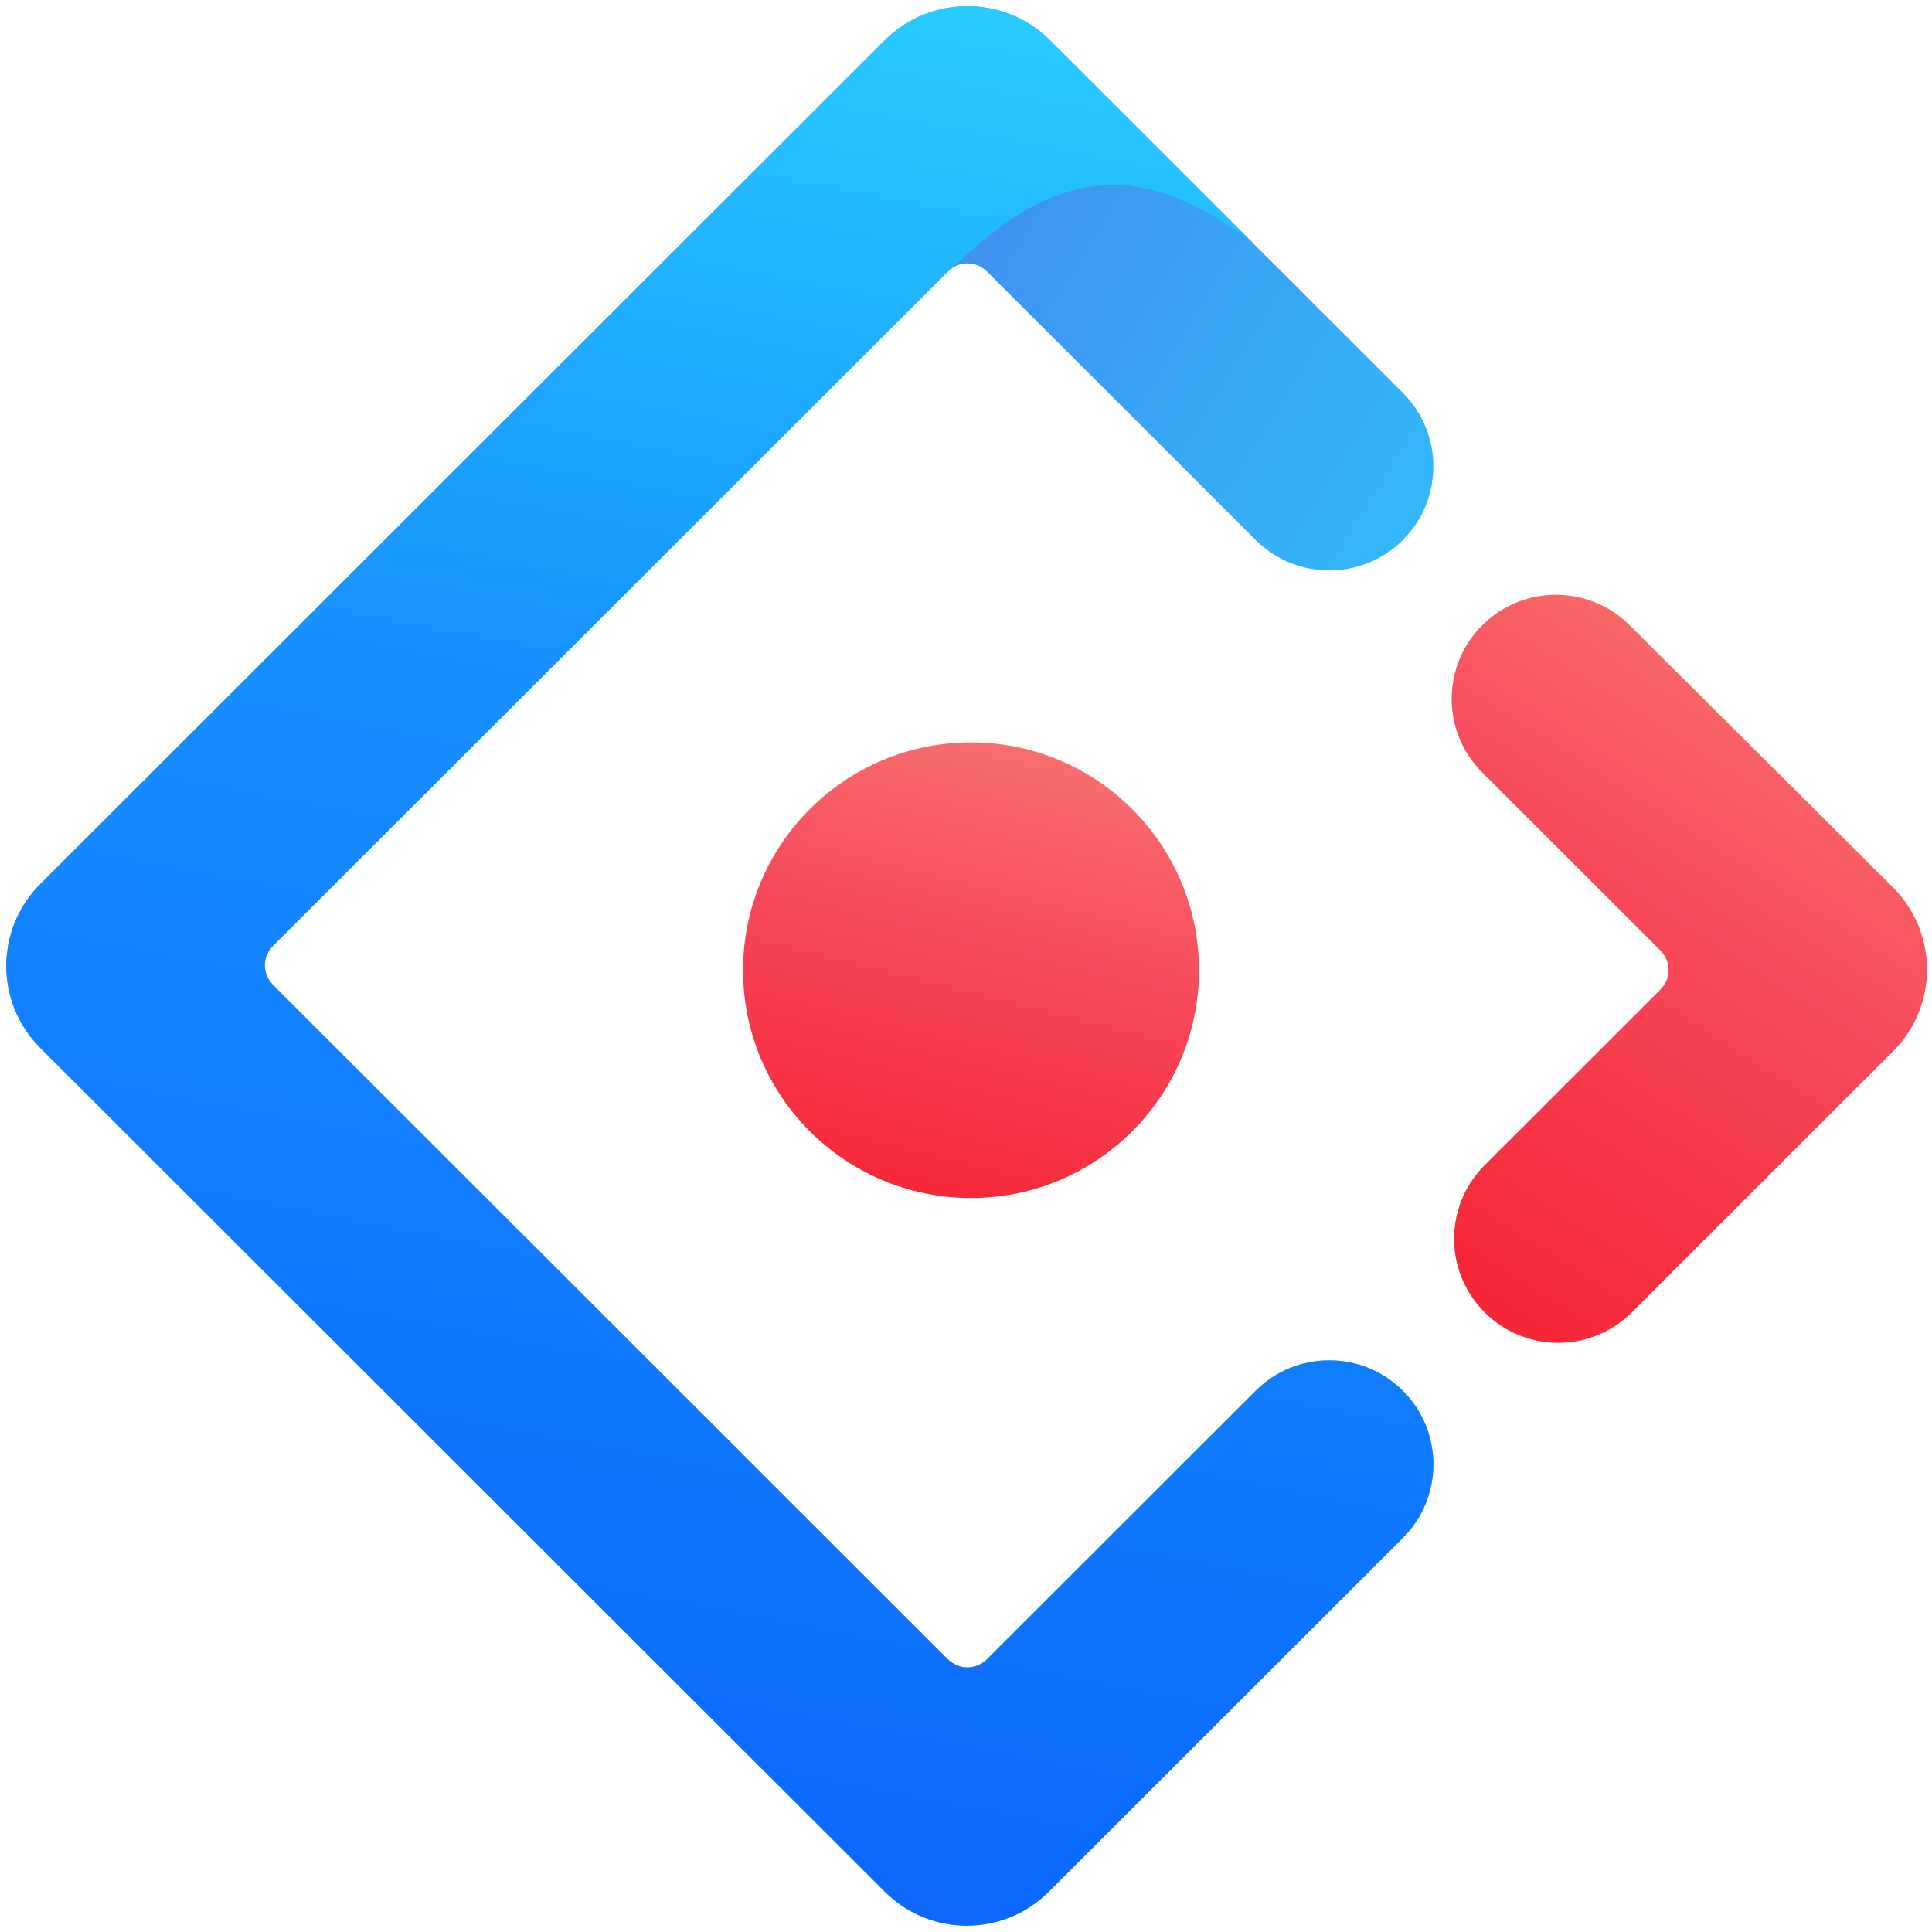
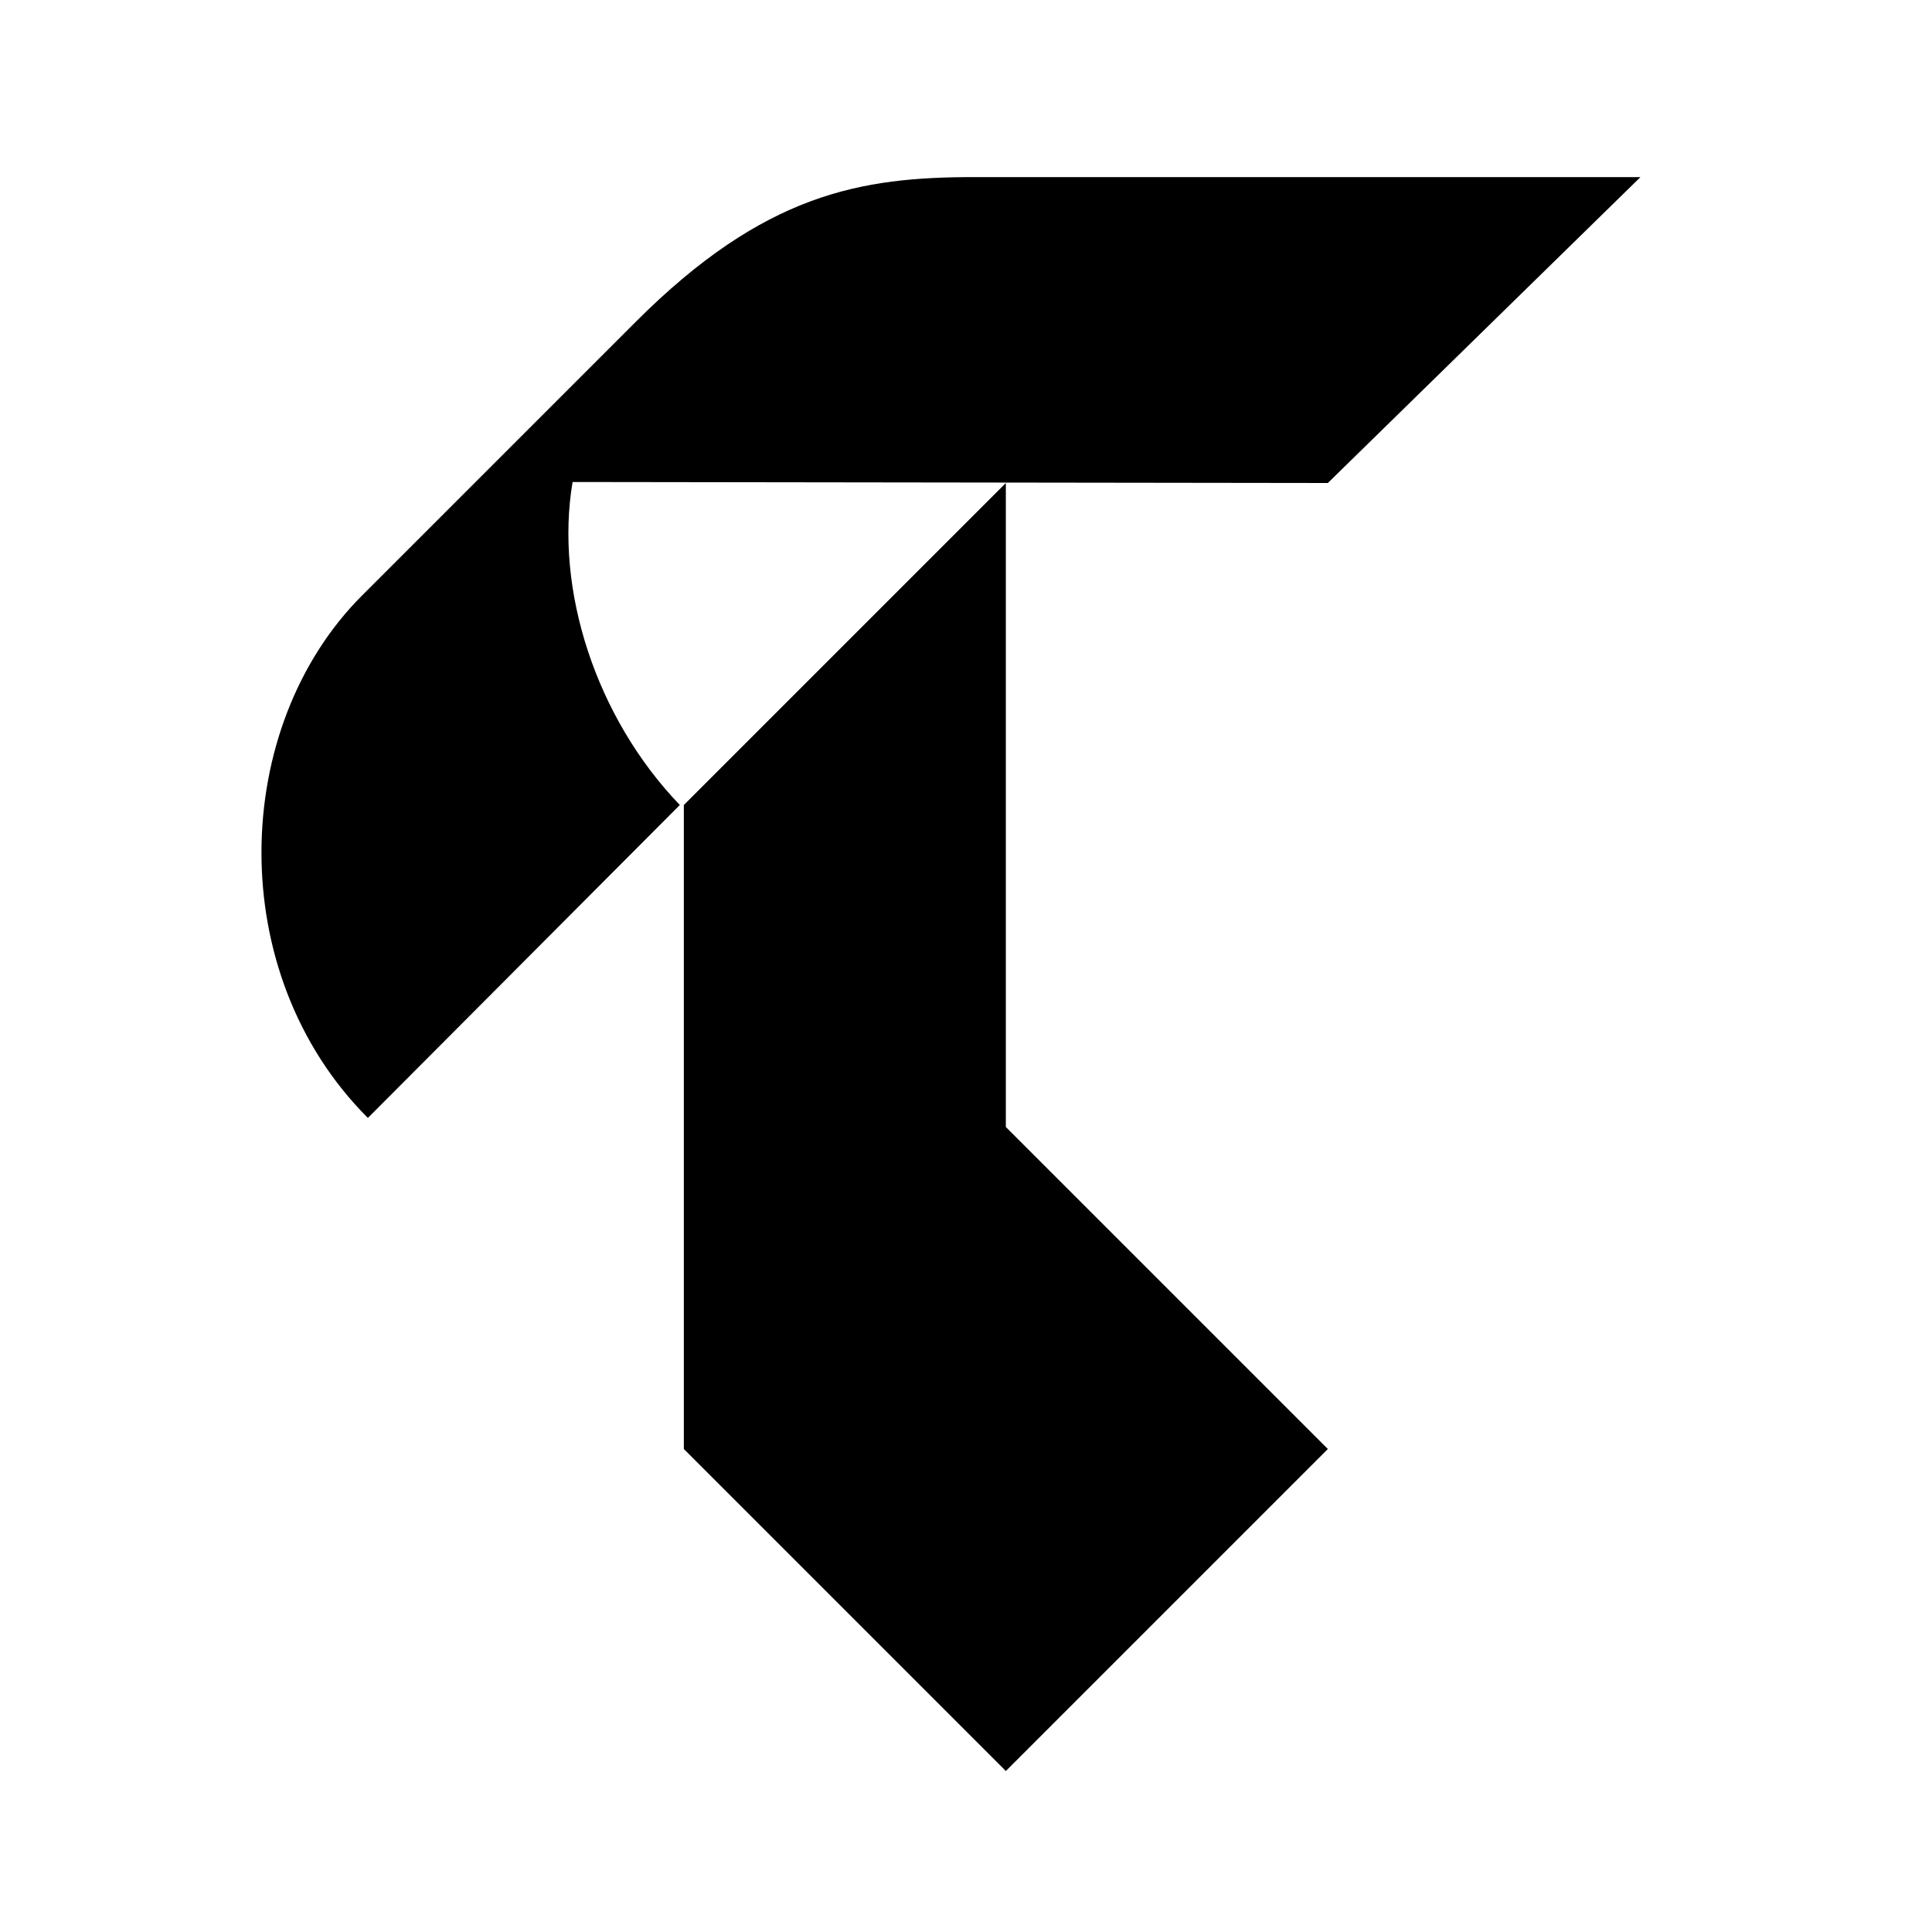
- <svg xmlns="http://www.w3.org/2000/svg" width="200px" height="200px" viewBox="0 0 200 200" version="1.1">
-   <defs>
-     <linearGradient x1="62.102%" y1="0%" x2="108.197%" y2="37.864%" id="linearGradient-1">
-       <stop stop-color="#4285EB" offset="0%" />
-       <stop stop-color="#2EC7FF" offset="100%" />
-     </linearGradient>
-     <linearGradient x1="69.644%" y1="0%" x2="54.043%" y2="108.457%" id="linearGradient-2">
-       <stop stop-color="#29CDFF" offset="0%" />
-       <stop stop-color="#148EFF" offset="37.86%" />
-       <stop stop-color="#0A60FF" offset="100%" />
-     </linearGradient>
-     <linearGradient x1="69.691%" y1="-12.974%" x2="16.723%" y2="117.391%" id="linearGradient-3">
-       <stop stop-color="#FA816E" offset="0%" />
-       <stop stop-color="#F74A5C" offset="41.473%" />
-       <stop stop-color="#F51D2C" offset="100%" />
-     </linearGradient>
-     <linearGradient x1="68.128%" y1="-35.691%" x2="30.44%" y2="114.943%" id="linearGradient-4">
-       <stop stop-color="#FA8E7D" offset="0%" />
-       <stop stop-color="#F74A5C" offset="51.264%" />
-       <stop stop-color="#F51D2C" offset="100%" />
-     </linearGradient>
-   </defs>
-   <g id="Page-1" stroke="none" stroke-width="1" fill="none" fill-rule="evenodd">
-     <g id="logo" transform="translate(-20, -20)">
-       <g id="Group-28-Copy-5" transform="translate(20, 20)">
-         <g id="Group-27-Copy-3">
-           <g id="Group-25" fill-rule="nonzero">
-             <g id="2">
-               <path d="M91.588,4.177 L4.18,91.513 C-0.519,96.208 -0.519,103.792 4.18,108.487 L91.588,195.823 C96.287,200.519 103.877,200.519 108.577,195.823 L145.225,159.205 C149.434,155 149.434,148.182 145.225,143.977 C141.017,139.772 134.194,139.772 129.985,143.977 L102.202,171.737 C101.032,172.906 99.257,172.906 98.088,171.737 L28.286,101.993 C27.116,100.824 27.116,99.051 28.286,97.882 L98.088,28.138 C99.257,26.969 101.032,26.969 102.202,28.138 L129.985,55.898 C134.194,60.103 141.017,60.103 145.225,55.898 C149.434,51.693 149.434,44.876 145.225,40.671 L108.581,4.056 C103.862,-0.538 96.269,-0.501 91.588,4.177 Z" id="Shape" fill="url(#linearGradient-1)" />
-               <path d="M91.588,4.177 L4.18,91.513 C-0.519,96.208 -0.519,103.792 4.18,108.487 L91.588,195.823 C96.287,200.519 103.877,200.519 108.577,195.823 L145.225,159.205 C149.434,155 149.434,148.182 145.225,143.977 C141.017,139.772 134.194,139.772 129.985,143.977 L102.202,171.737 C101.032,172.906 99.257,172.906 98.088,171.737 L28.286,101.993 C27.116,100.824 27.116,99.051 28.286,97.882 L98.088,28.138 C101,25.627 105.752,20.542 112.73,19.352 C117.916,18.469 123.585,20.414 129.739,25.189 C125.625,21.078 118.572,14.034 108.581,4.056 C103.862,-0.538 96.269,-0.501 91.588,4.177 Z" id="Shape" fill="url(#linearGradient-2)" />
-             </g>
-             <path d="M153.686,135.855 C157.894,140.06 164.717,140.06 168.926,135.855 L195.96,108.843 C200.659,104.147 200.659,96.564 195.961,91.869 L168.691,64.718 C164.472,60.518 157.647,60.524 153.436,64.732 C149.227,68.937 149.227,75.754 153.436,79.959 L171.854,98.362 C173.024,99.531 173.024,101.305 171.854,102.473 L153.686,120.627 C149.477,124.832 149.477,131.65 153.686,135.855 Z" id="Shape" fill="url(#linearGradient-3)" />
-           </g>
-           <ellipse id="Combined-Shape" fill="url(#linearGradient-4)" cx="100.519" cy="100.437" rx="23.6" ry="23.581" />
-         </g>
-       </g>
-     </g>
+ <svg xmlns="http://www.w3.org/2000/svg" version="1.1" id="Layer_1" x="0px" y="0px" width="240px" height="240px" viewBox="0 0 240 240" enable-background="new 0 0 240 240" xml:space="preserve">
+   <g>
+     <polygon fill="#000000" points="164.949,180 124.949,220 84.949,180 84.949,100 124.949,60 124.949,140  " />
+     <path fill="#000000" d="M164.949,60l38.834-38h-82.785c-14,0-26.023,1.977-42.023,17.976l-34,34   c-16.312,16.313-17.25,46.923,0.725,64.899c0,0,38.75-38.875,38.75-38.875c-10.451-10.875-15.57-26.812-13.321-40.125L164.949,60z" />
  </g>
</svg>
